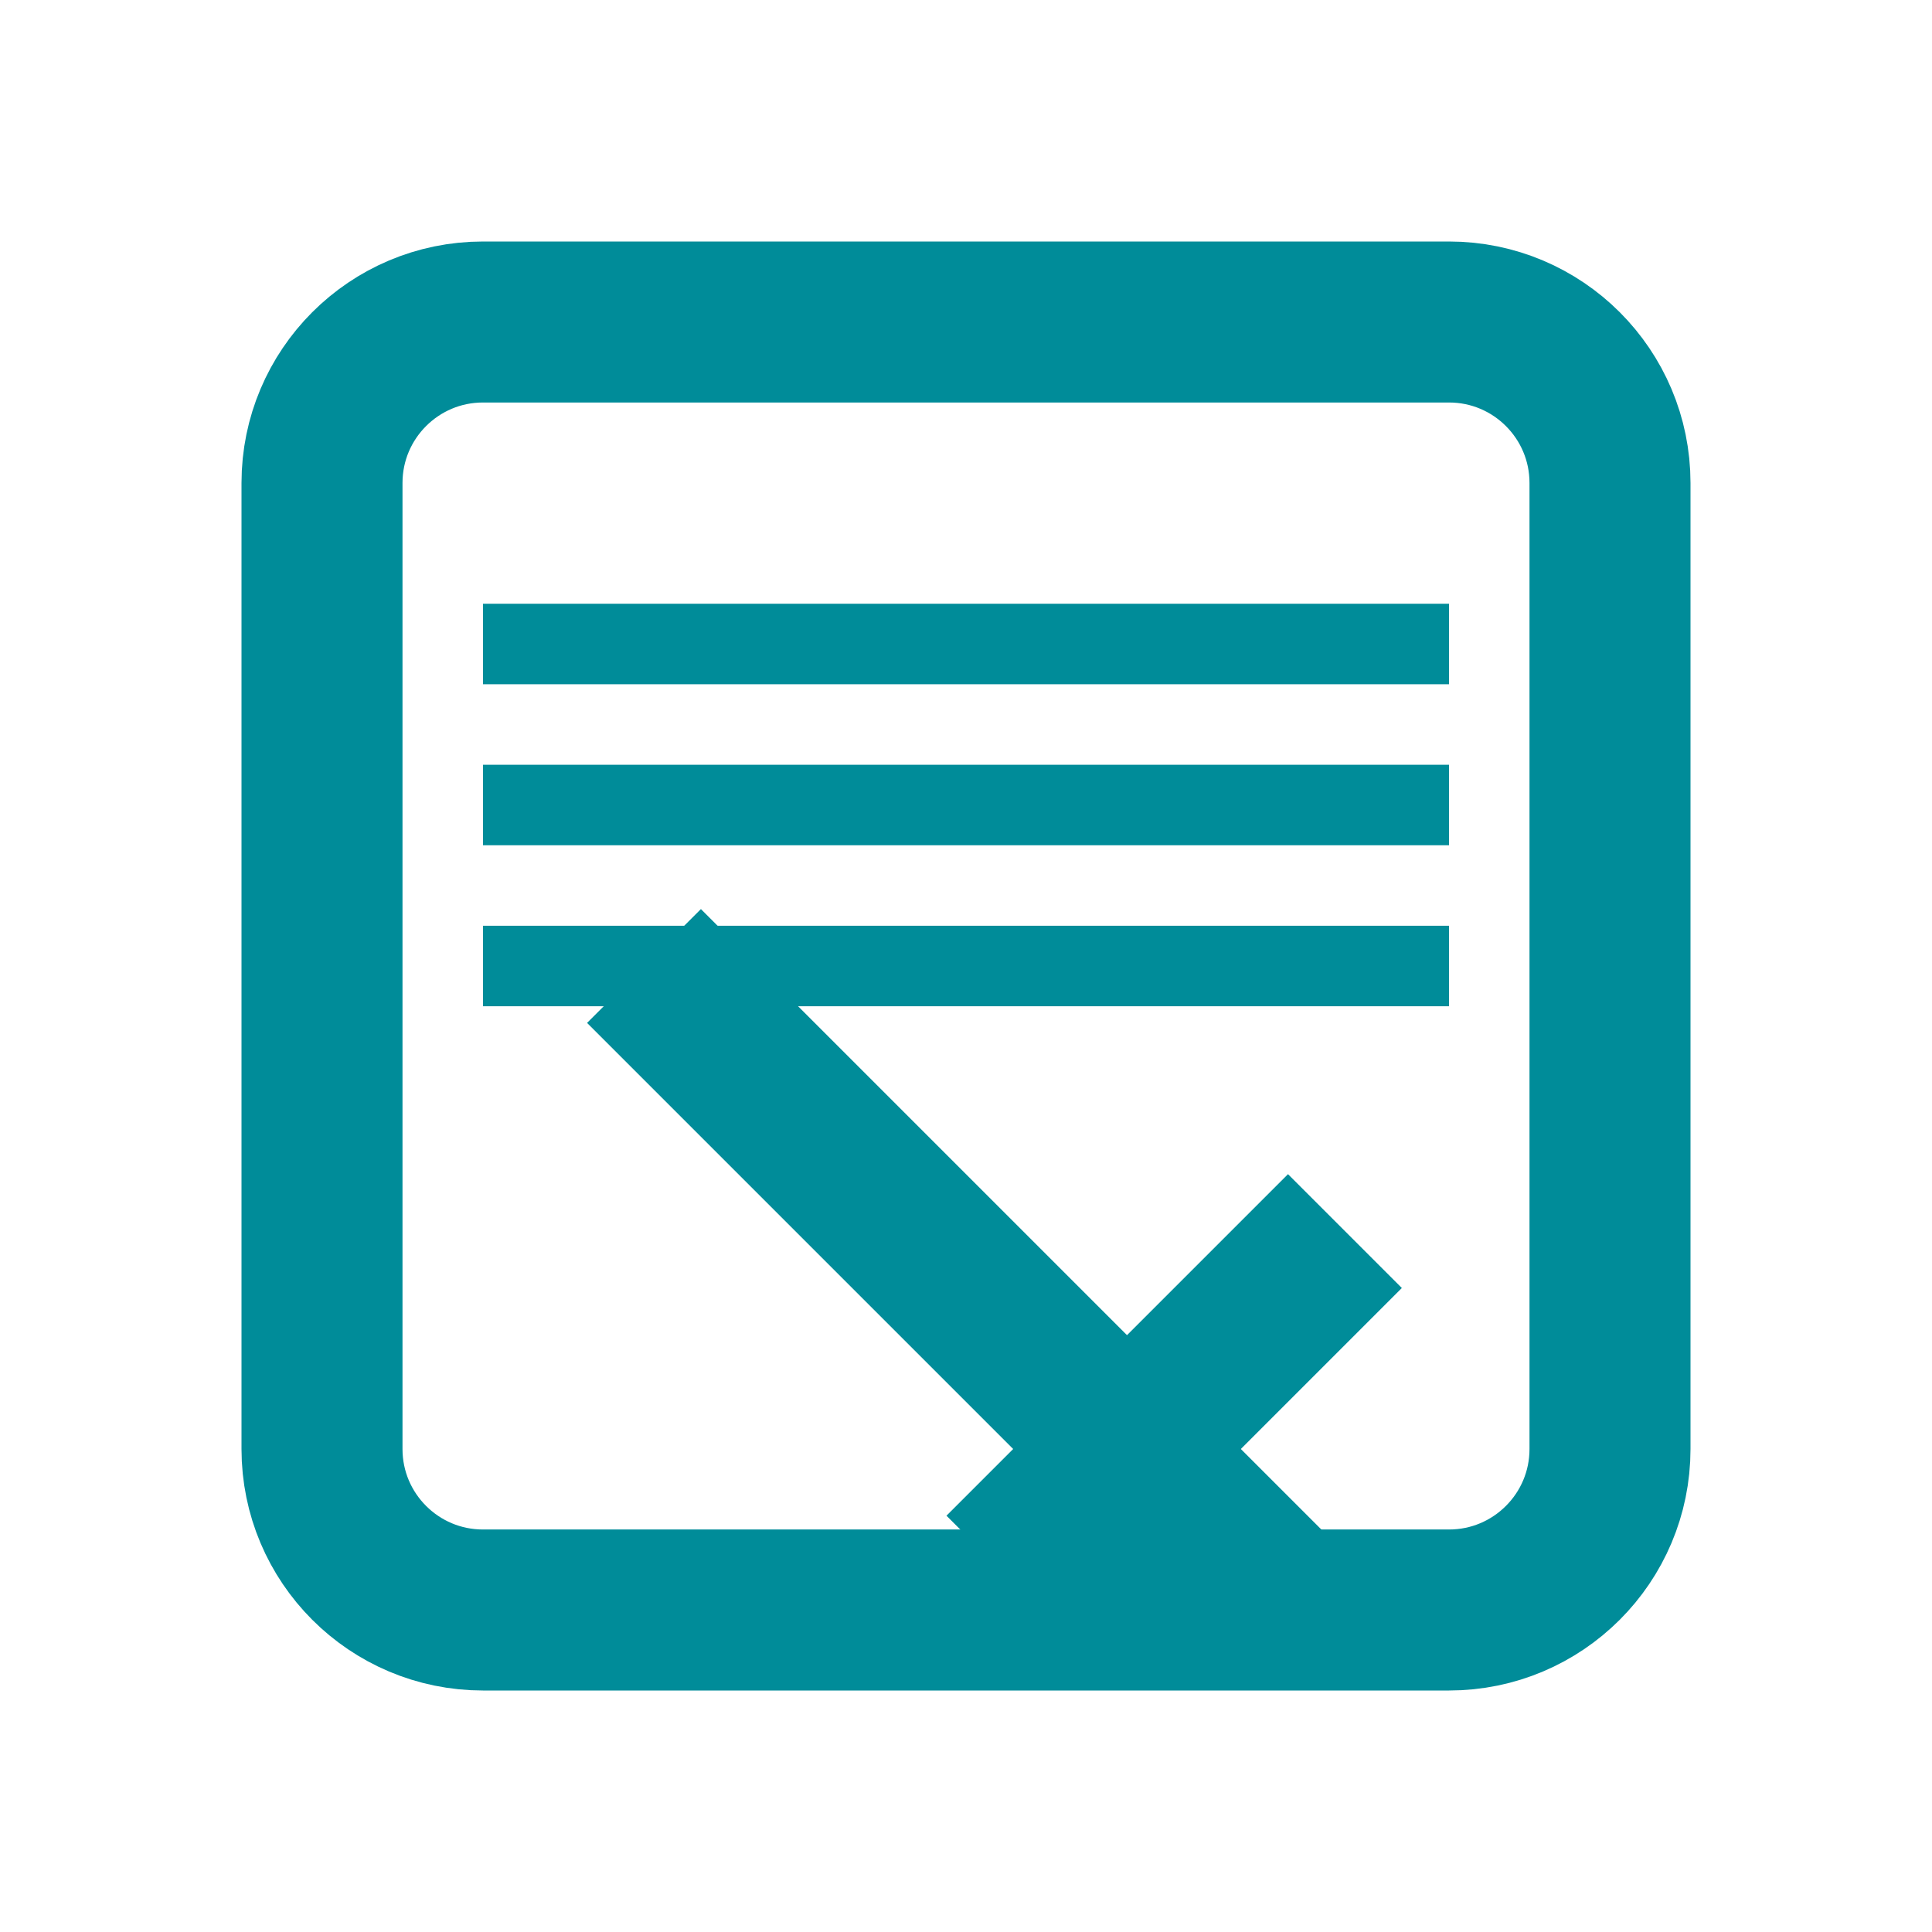
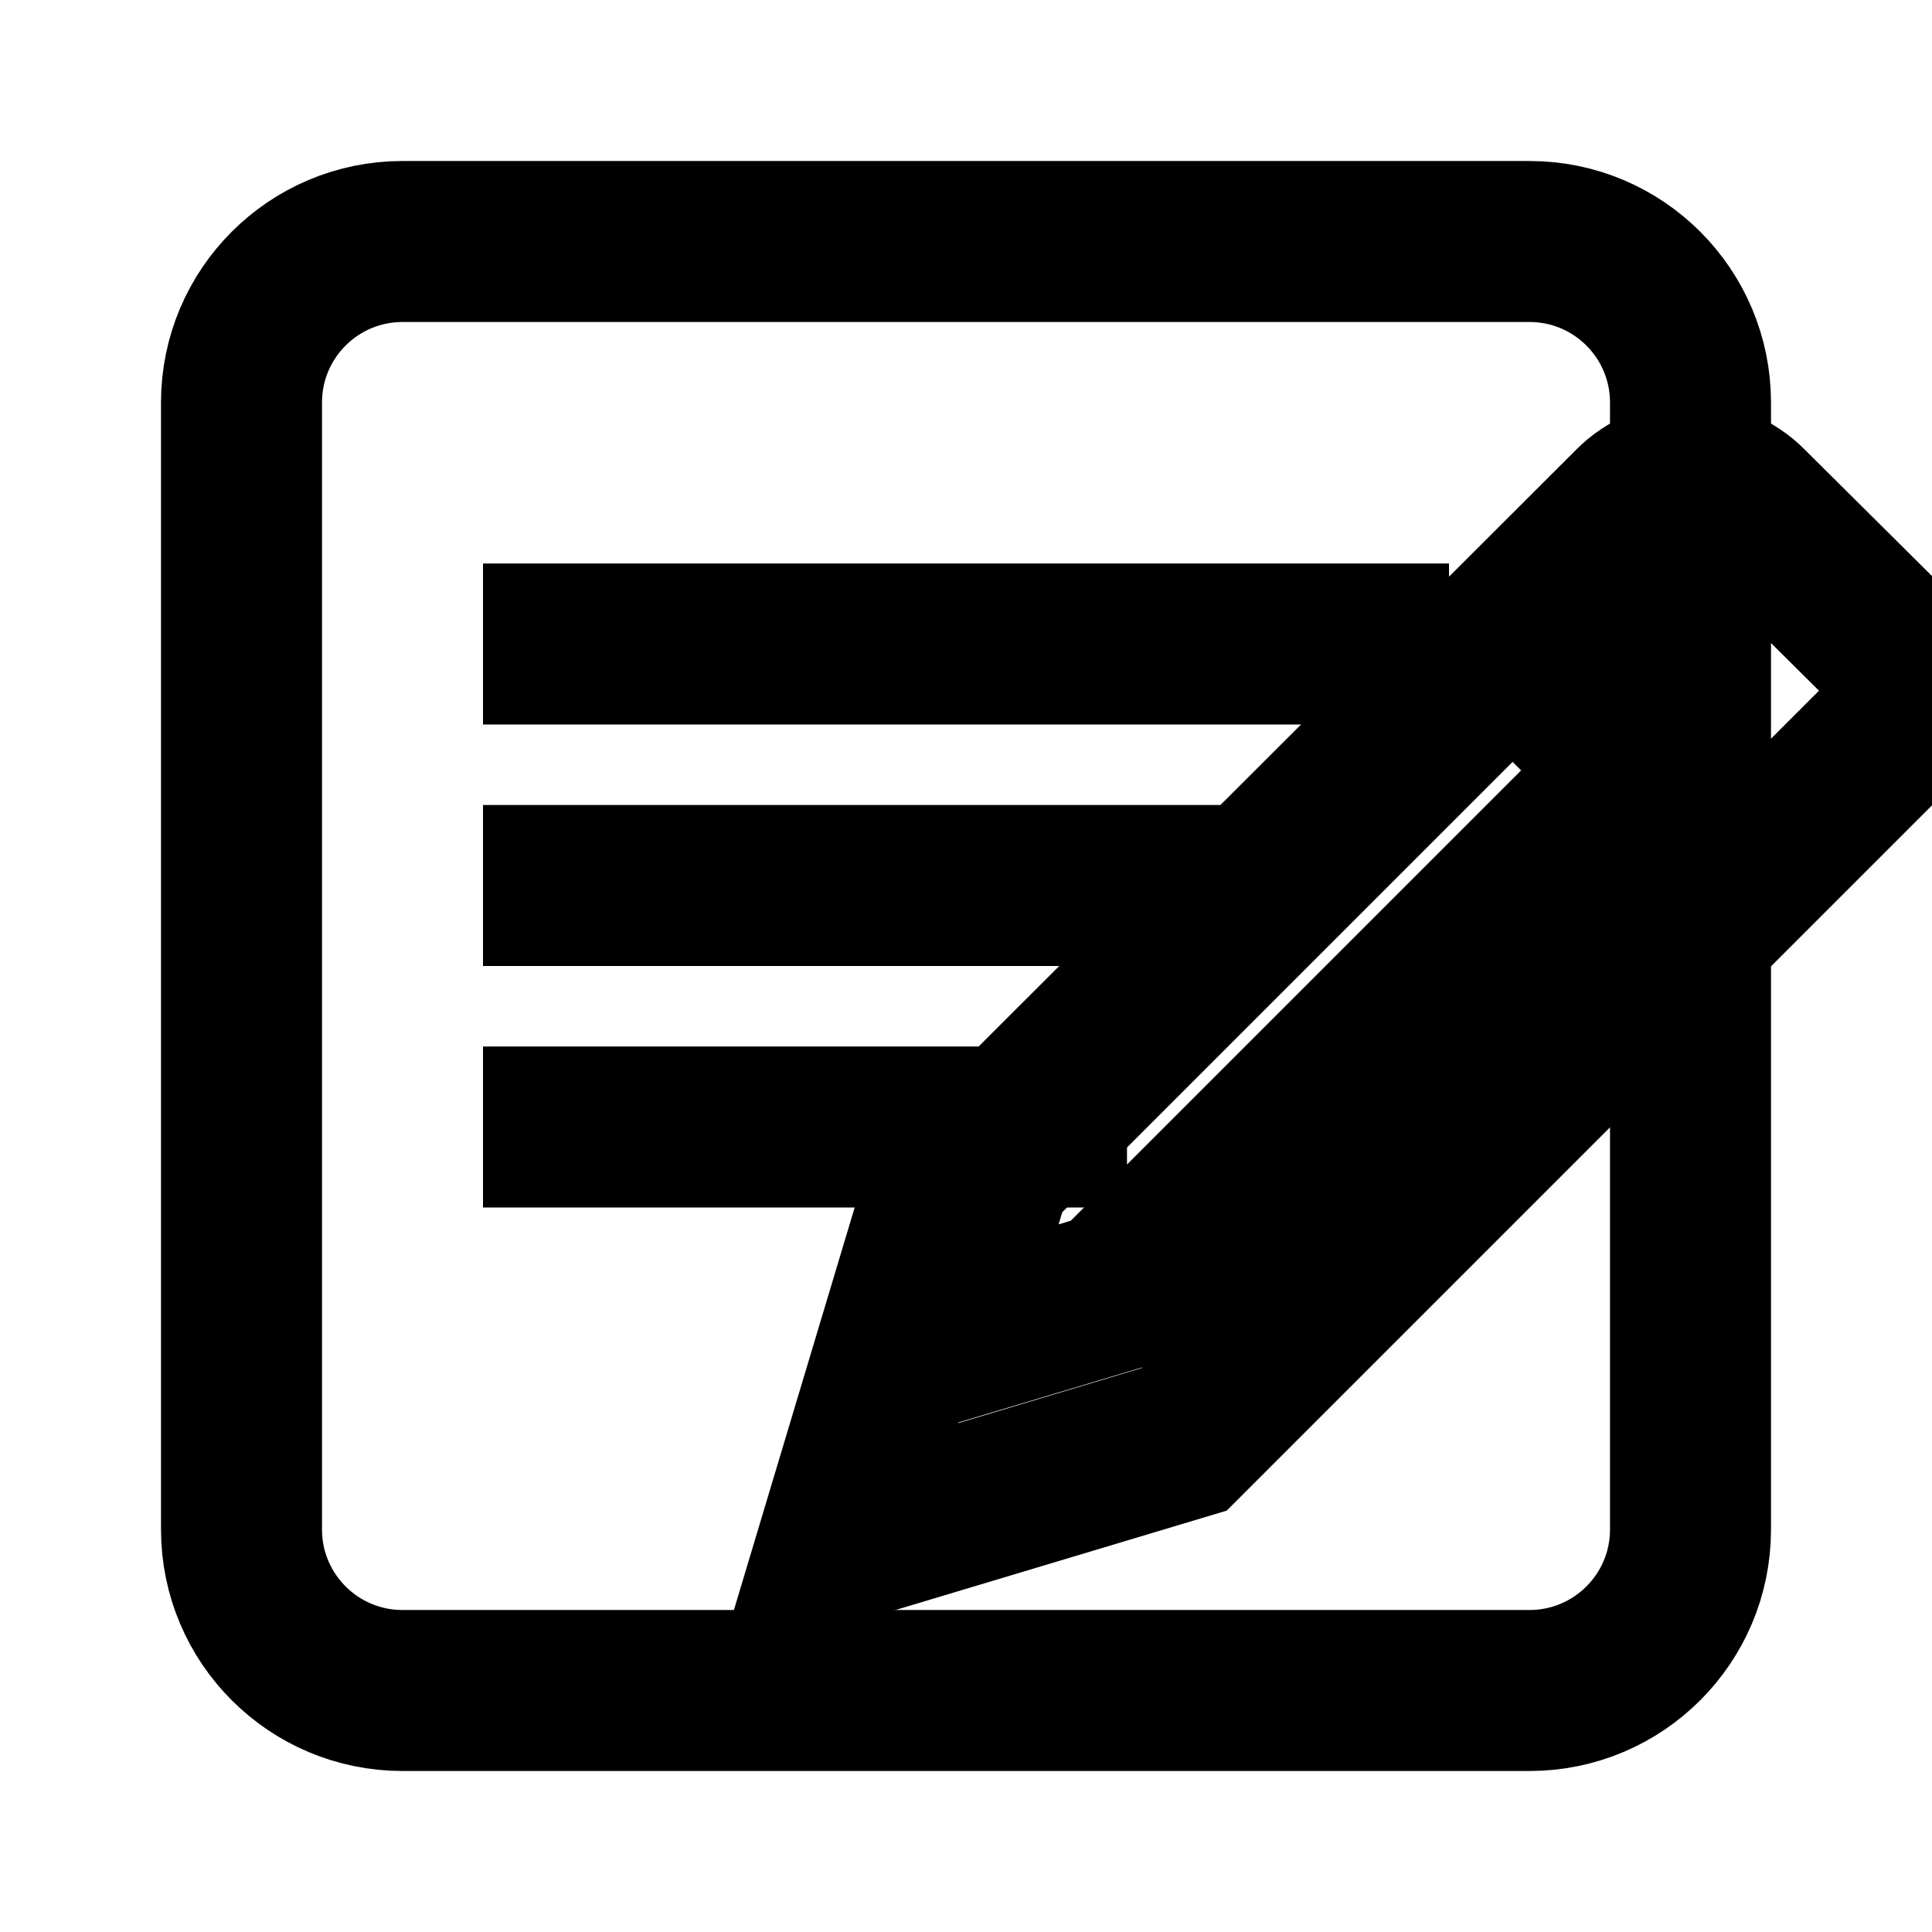
- <svg xmlns="http://www.w3.org/2000/svg" viewBox="0 0 24 24" width="100" height="100">
-   <rect x="4" y="4" width="16" height="16" rx="2" ry="2" fill="none" stroke="hsl(185, 100%, 30%)" stroke-width="2" />
-   <line x1="8" y1="12" x2="16" y2="20" stroke="hsl(185, 100%, 30%)" stroke-width="2" />
-   <rect x="15" y="15" width="2" height="6" transform="rotate(45 16 16)" fill="hsl(185, 100%, 30%)" />
-   <line x1="6" y1="8" x2="18" y2="8" stroke="hsl(185, 100%, 30%)" stroke-width="1" />
-   <line x1="6" y1="10" x2="18" y2="10" stroke="hsl(185, 100%, 30%)" stroke-width="1" />
-   <line x1="6" y1="12" x2="18" y2="12" stroke="hsl(185, 100%, 30%)" stroke-width="1" />
+ <svg xmlns="http://www.w3.org/2000/svg" viewBox="0 0 24 24" width="24" height="24" fill="none" stroke="currentColor" stroke-width="2">
+   <rect x="3" y="3" width="18" height="18" rx="2" ry="2" />
+   <line x1="6" y1="8" x2="18" y2="8" />
+   <line x1="6" y1="11" x2="16" y2="11" />
+   <line x1="6" y1="14" x2="14" y2="14" />
+   <path d="M21.71 6.29a1 1 0 00-1.42 0l-8.59 8.58-1.29 4.3 4.3-1.29 8.59-8.59a1 1 0 000-1.42l-1.59-1.58z" />
+   <path d="M13.83 16.05l-2.17.65.65-2.17 6.48-6.48 1.52 1.52-6.48 6.48z" />
</svg>
